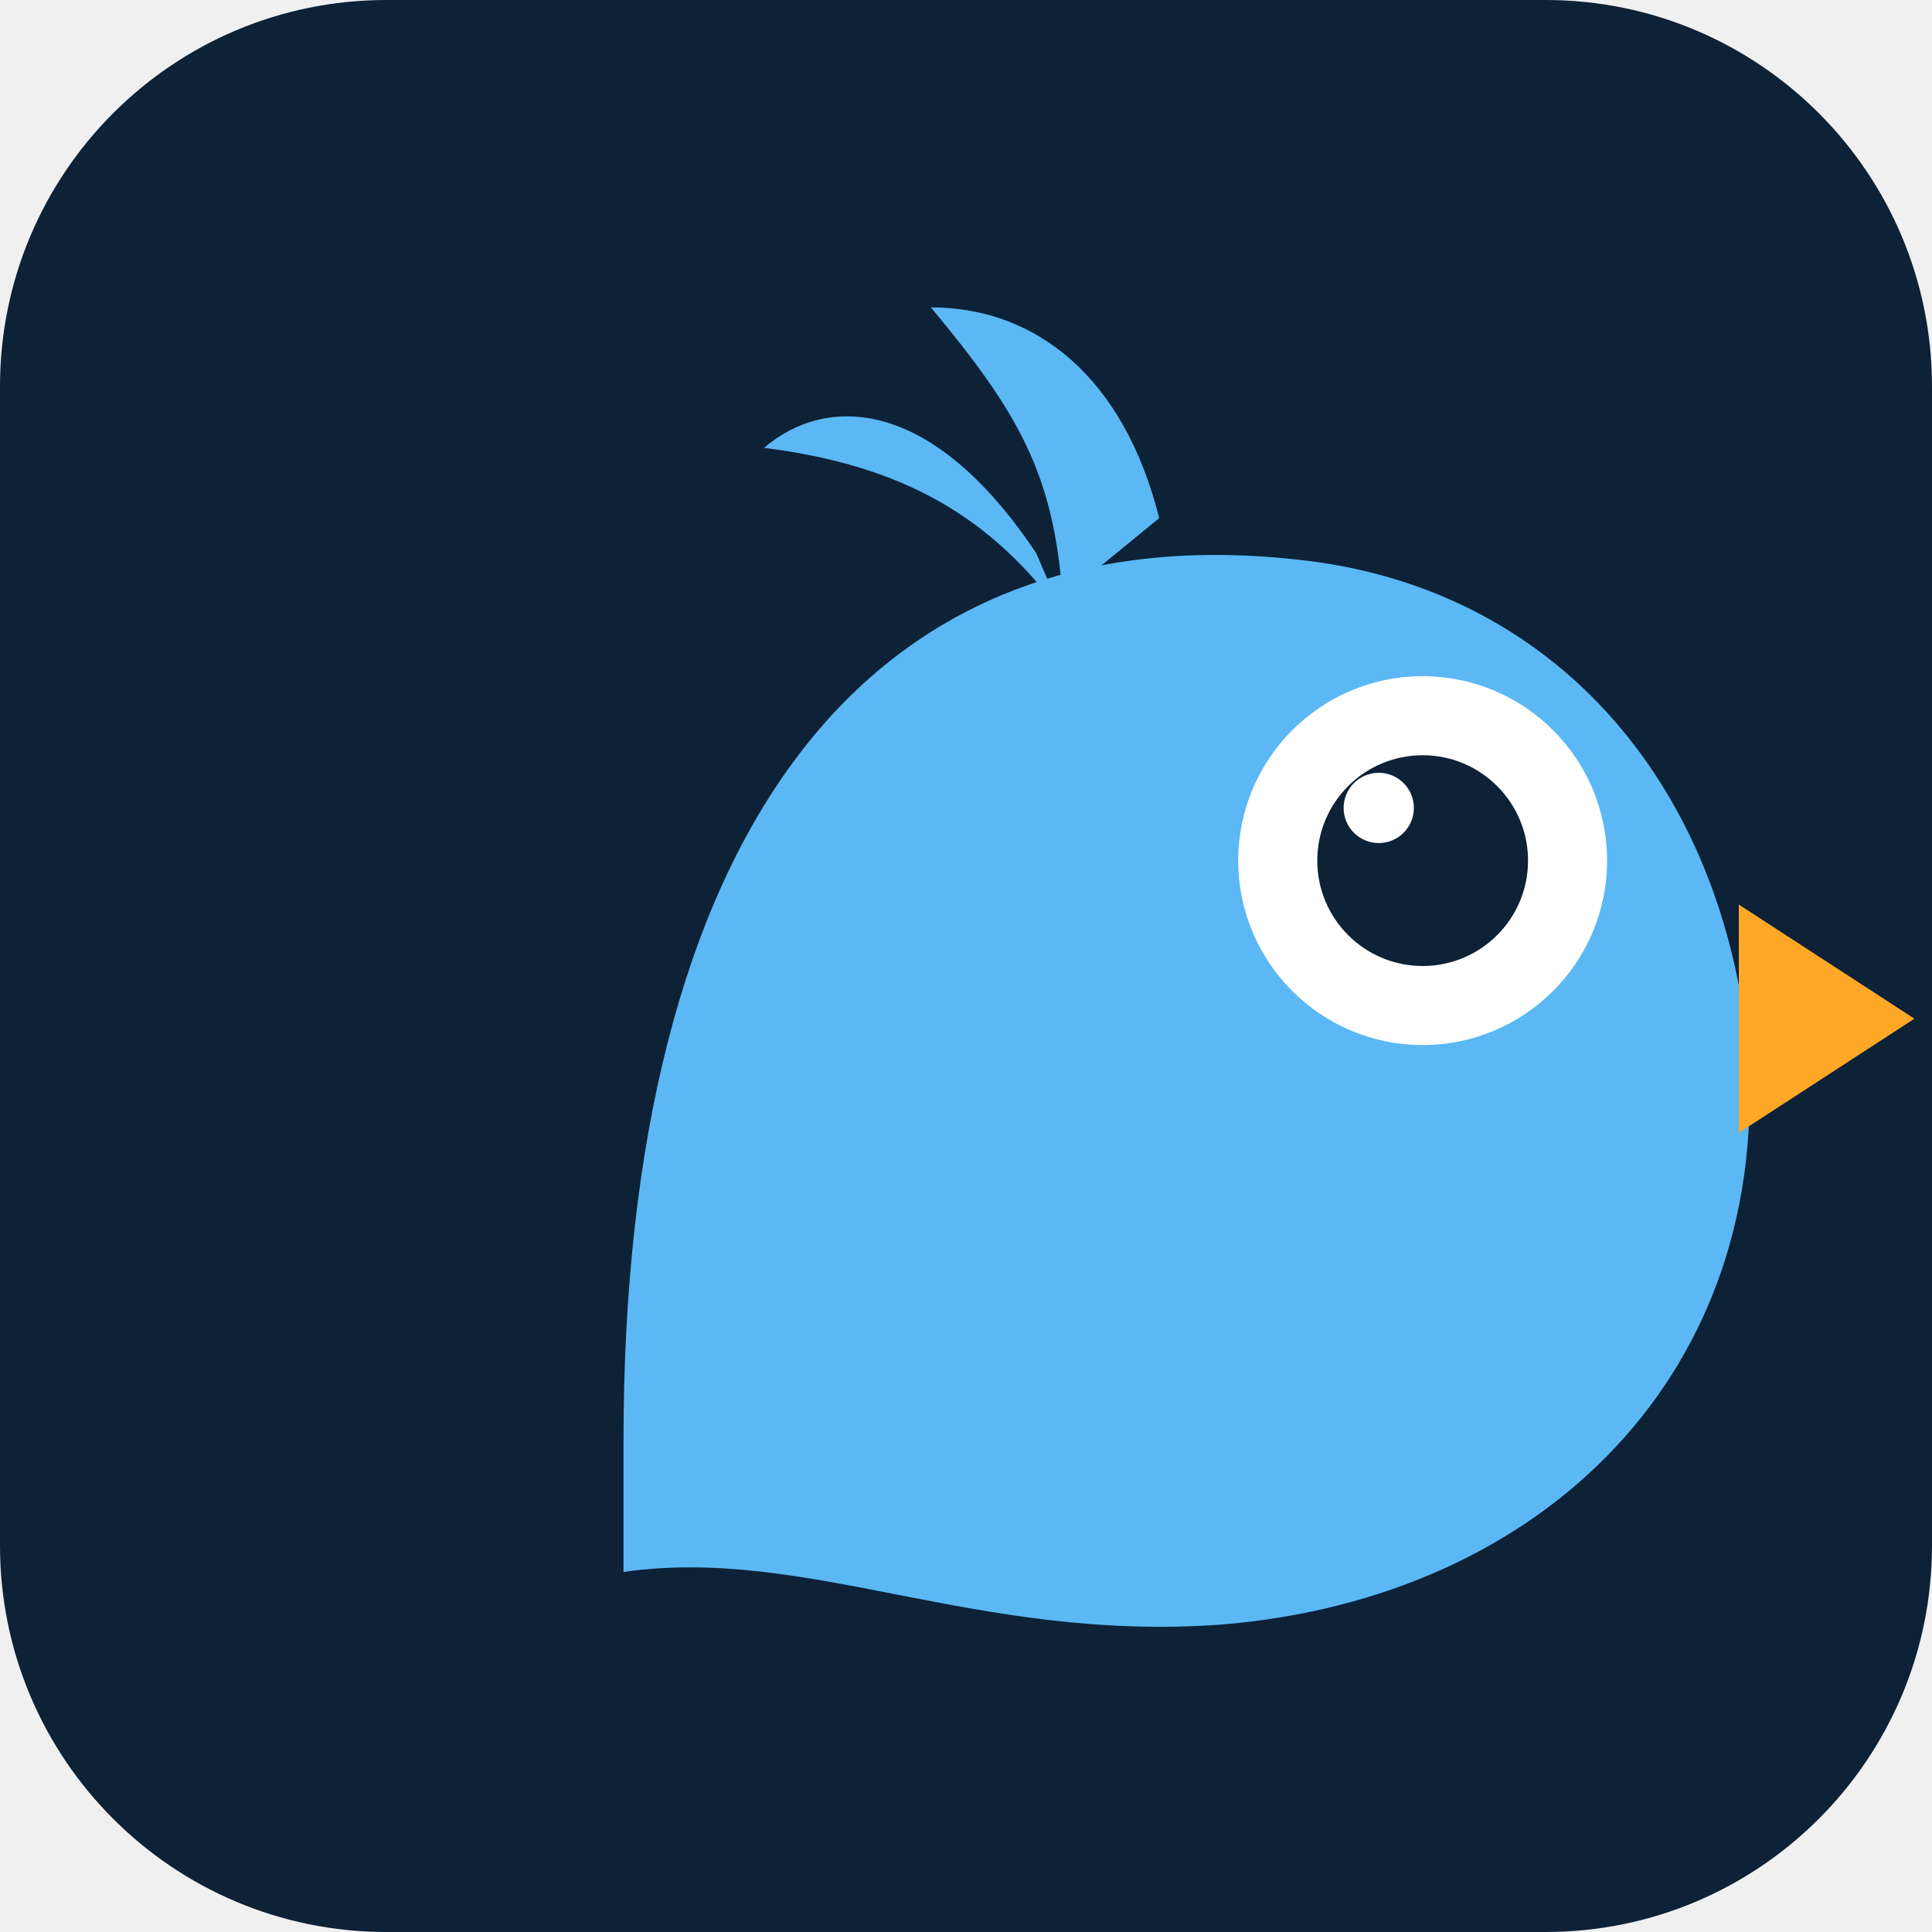
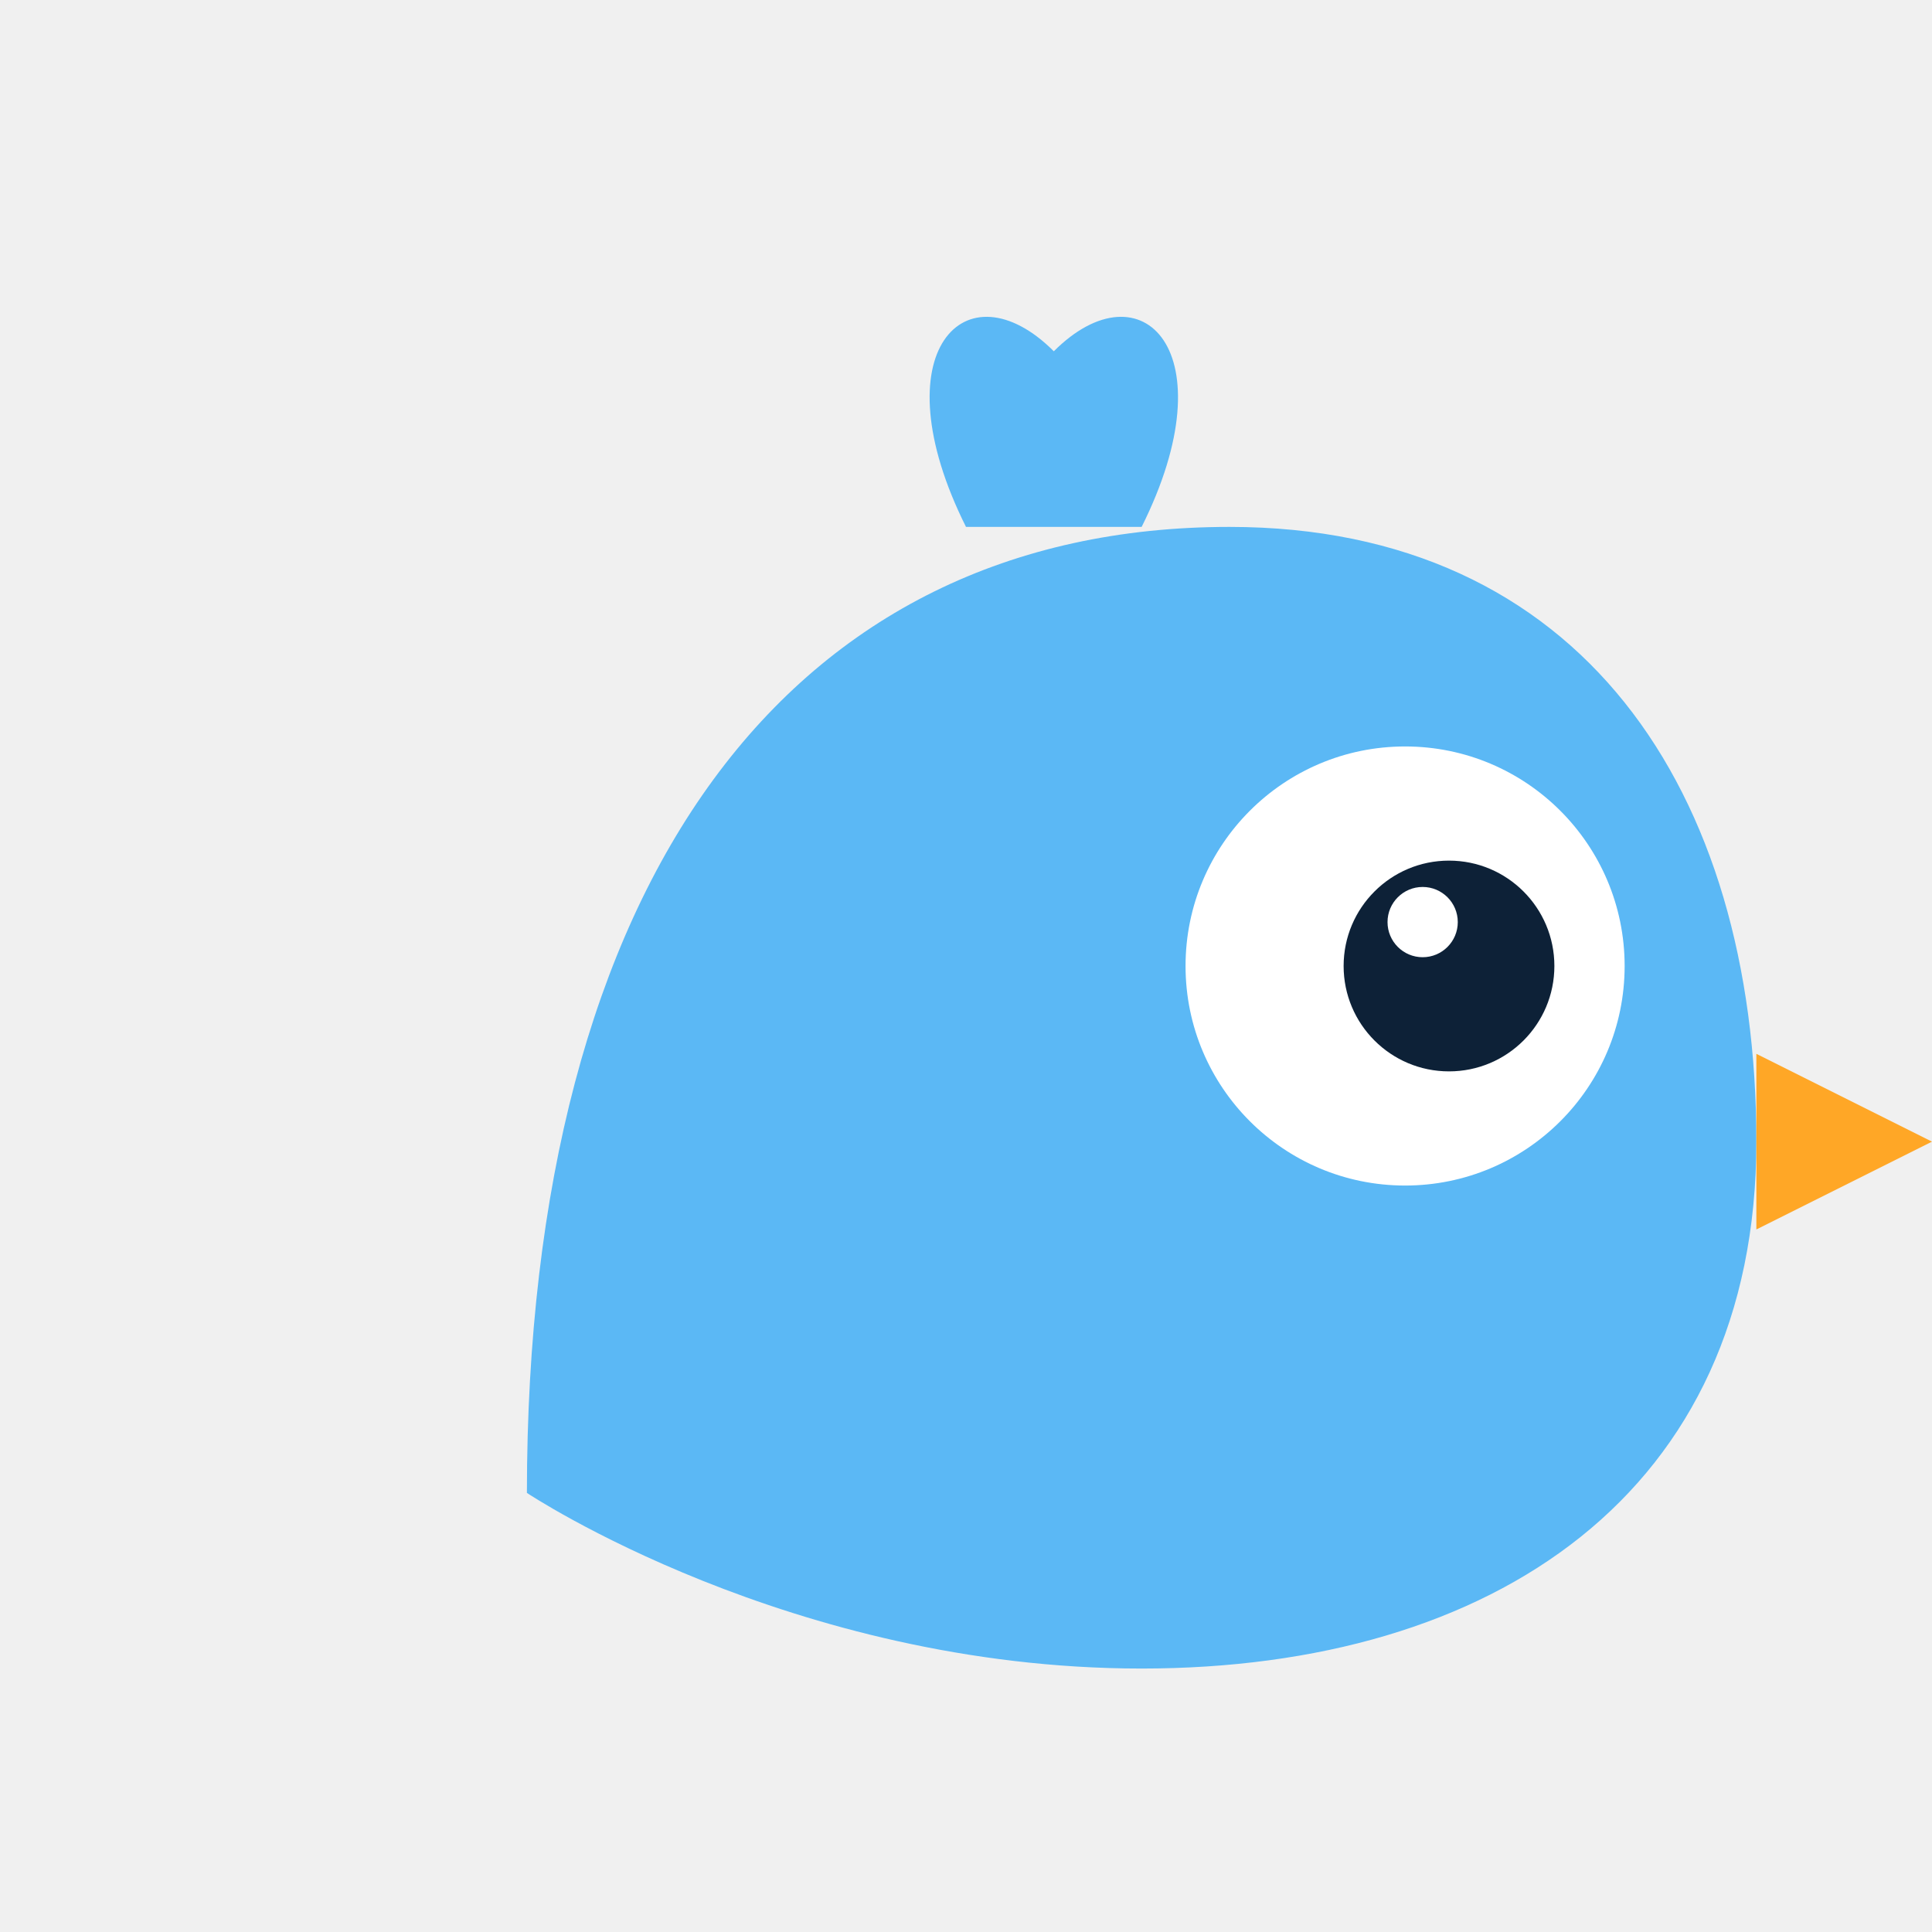
<svg xmlns="http://www.w3.org/2000/svg" viewBox="0 0 220 220">
-   <rect width="220" height="220" rx="44" fill="#0D2137" />
-   <path d="M71 164C71 96 98 57 150 64C178 68 196 90 199 119C202 156 176 182 139 185C111 187 92 176 71 179Z" fill="#5BB8F5" />
-   <path d="M118 63C106 45 94 45 87 51C103 53 113 59 121 70Z" fill="#5BB8F5" />
-   <path d="M132 59C128 43 118 35 106 35C116 47 120 54 121 68Z" fill="#5BB8F5" />
-   <circle cx="162" cy="98" r="21" fill="#FFFFFF" />
-   <circle cx="162" cy="98" r="12" fill="#0D2137" />
-   <circle cx="157" cy="92" r="4" fill="#FFFFFF" />
-   <polygon points="198,103 218,116 198,129" fill="#FFA726" />
+   <path d="M60 170C60 100 90 60 140 60C180 60 200 90 200 130C200 170 170 190 130 190C90 190 60 170 60 170Z" fill="#5BB8F5" />
+   <path d="M110 60C100 40 110 30 120 40C130 30 140 40 130 60Z" fill="#5BB8F5" />
+   <circle cx="160" cy="110" r="25" fill="white" />
+   <circle cx="165" cy="110" r="12" fill="#0D2137" />
+   <circle cx="162" cy="105" r="4" fill="white" />
+   <polygon points="200,120 220,130 200,140" fill="#FFA726" />
</svg>
